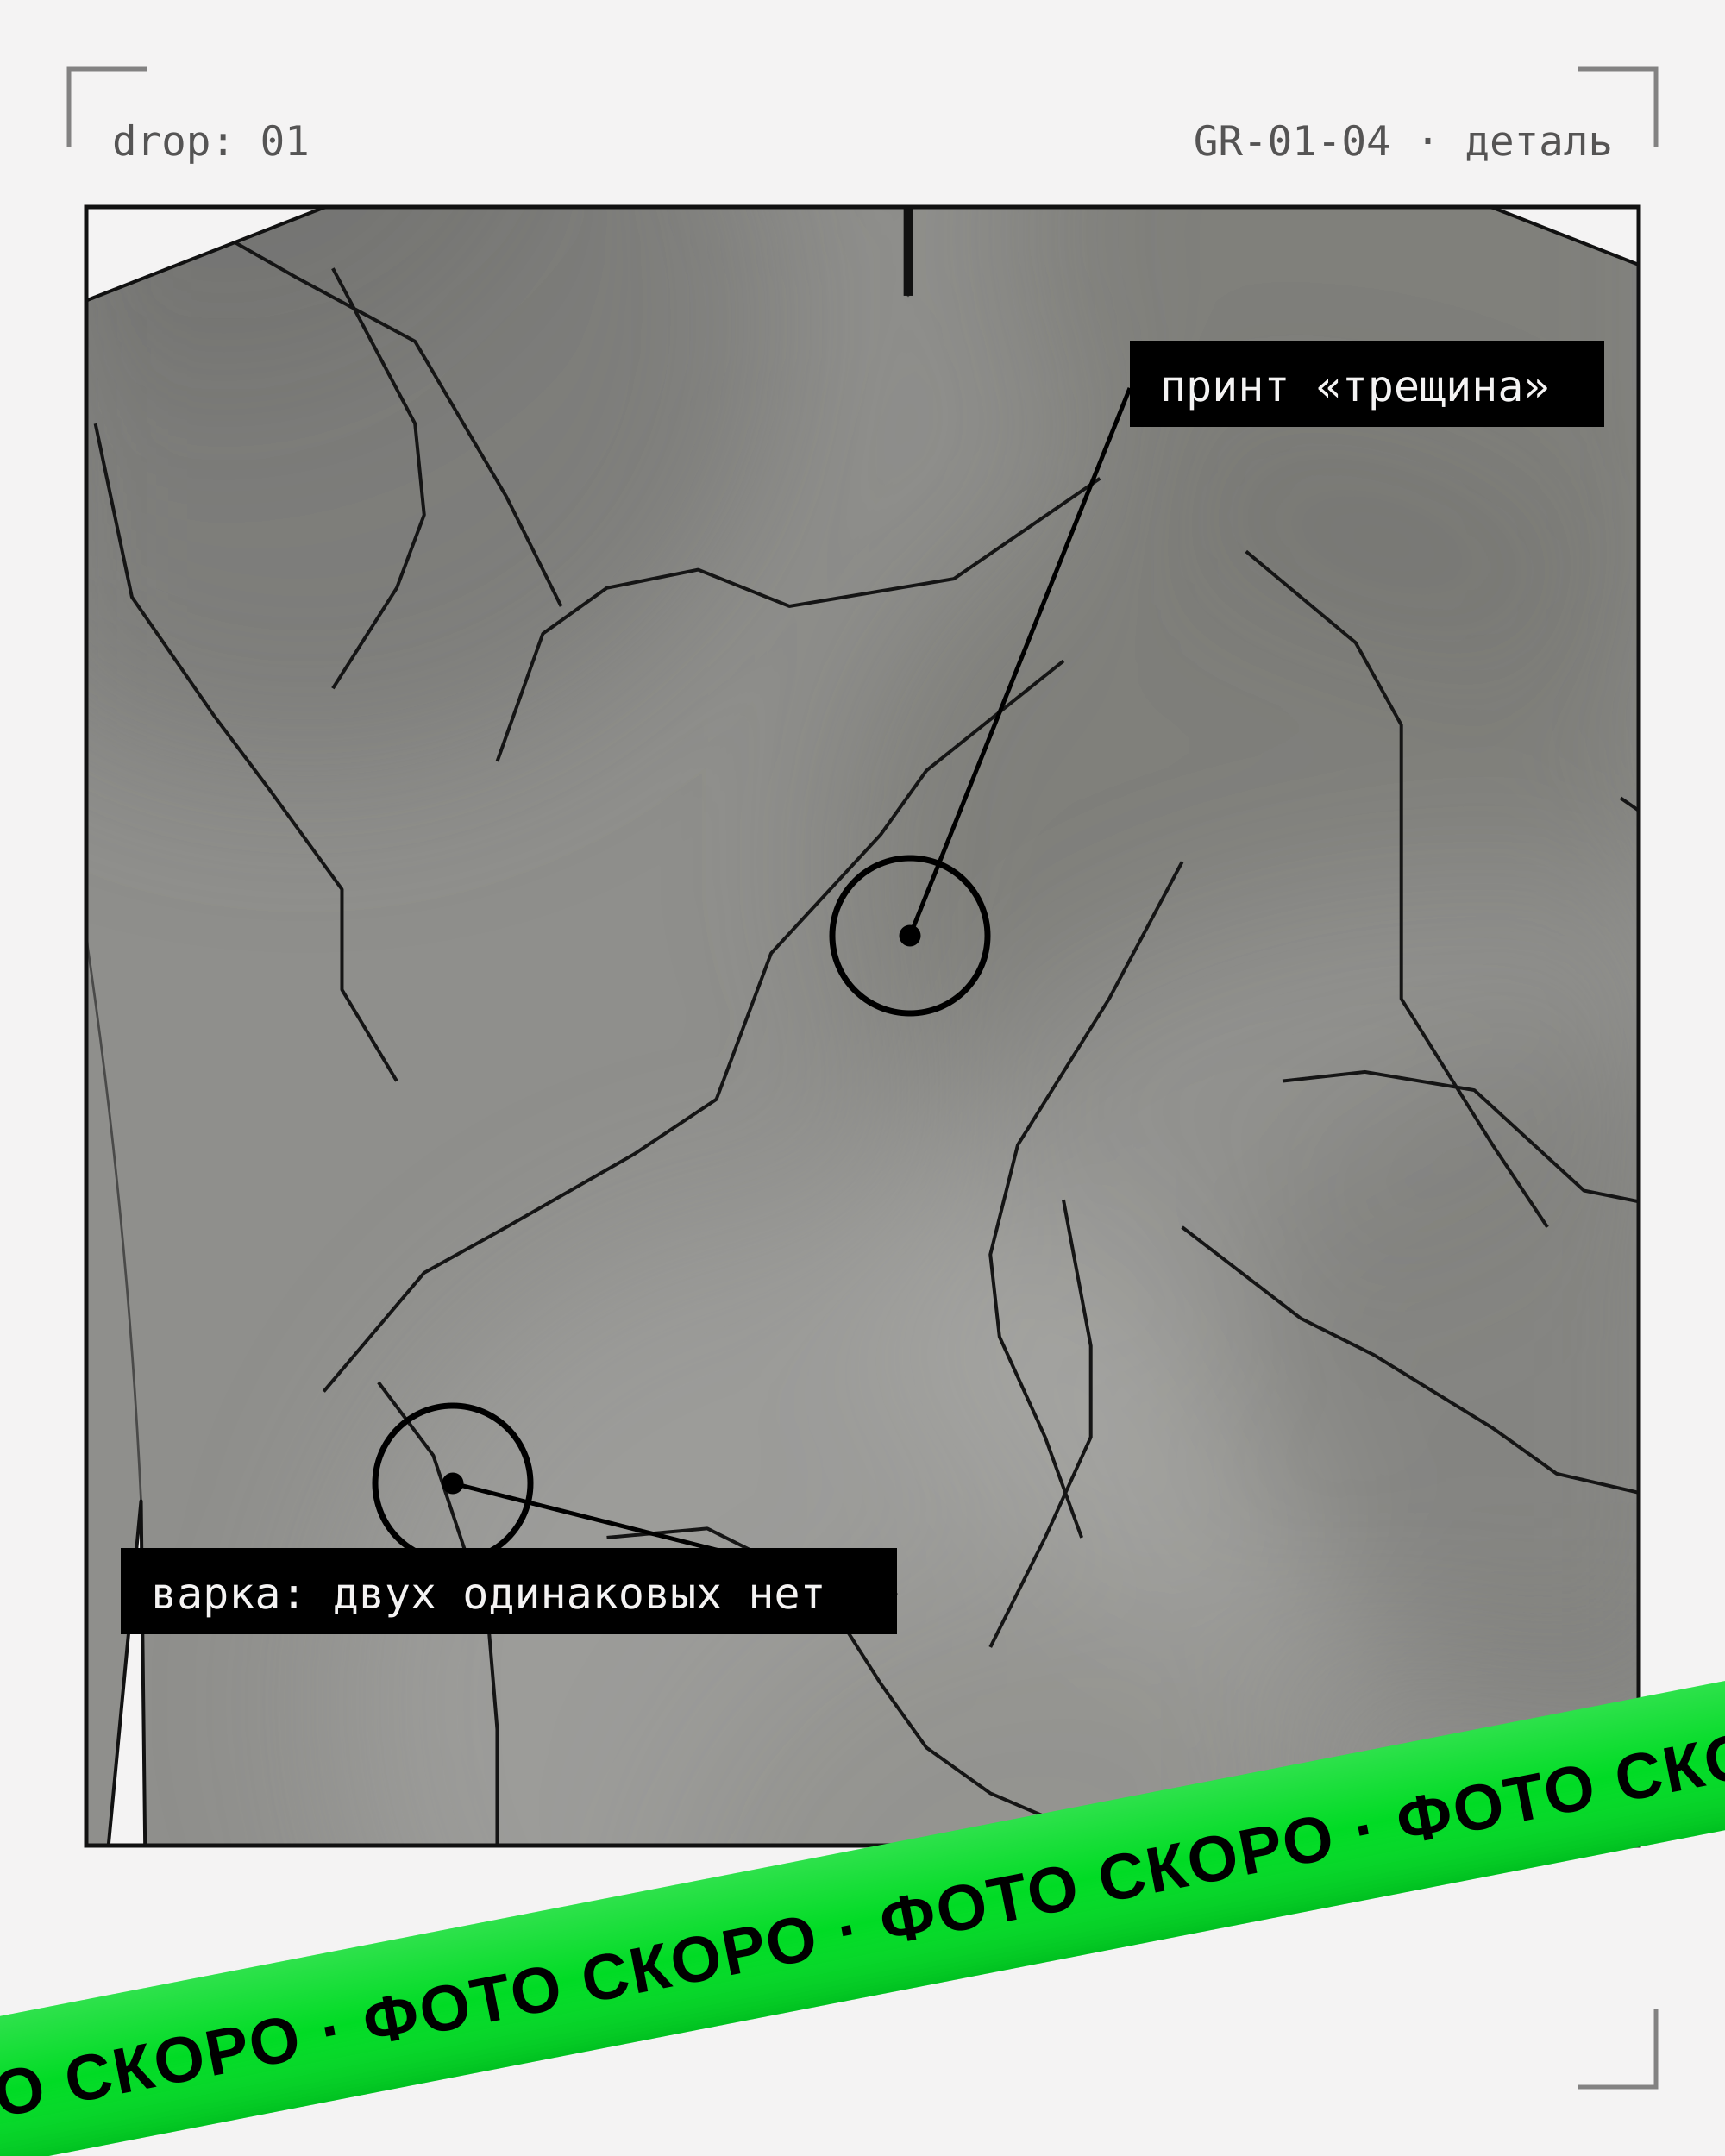
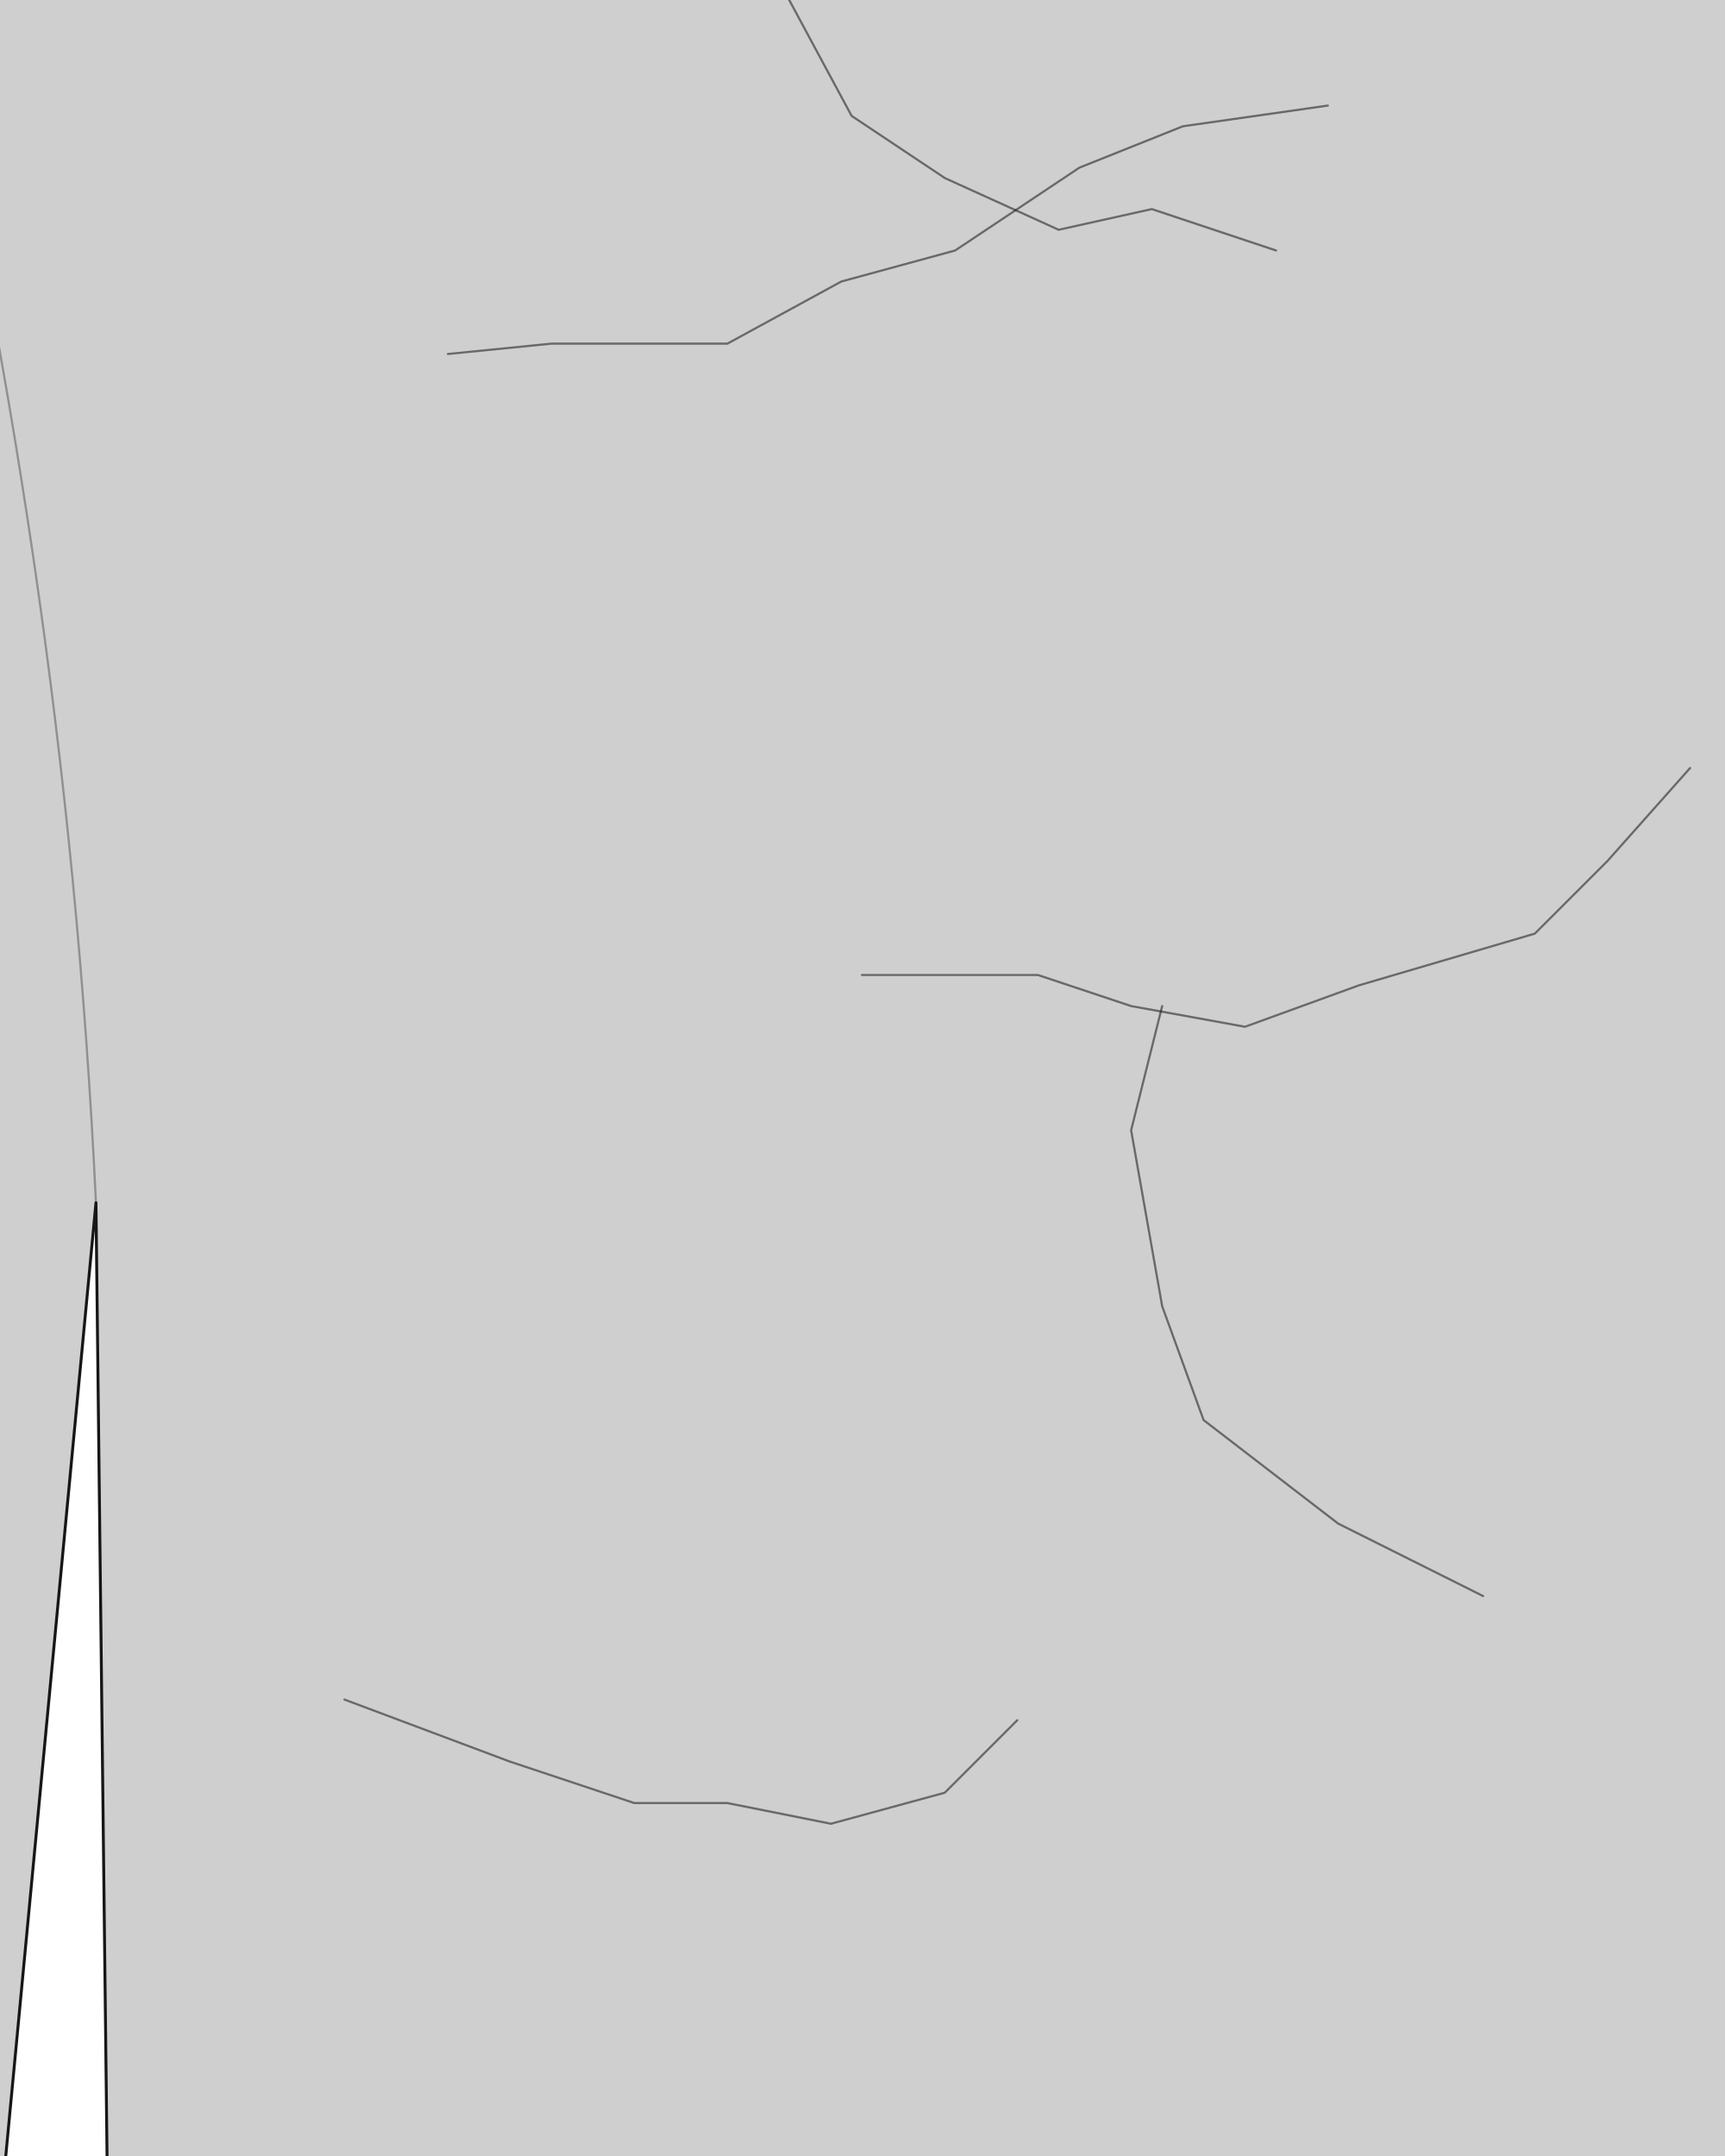
- <svg xmlns="http://www.w3.org/2000/svg" viewBox="0 0 400 500" width="800" height="1000">
-   <defs>
-     <filter id="soft" x="-20%" y="-20%" width="140%" height="140%">
-       <feGaussianBlur stdDeviation="9" />
-     </filter>
-     <linearGradient id="tapeShade" x1="0" y1="0" x2="0" y2="1">
-       <stop offset="0" stop-color="#fff" stop-opacity=".18" />
-       <stop offset=".5" stop-color="#fff" stop-opacity="0" />
-       <stop offset="1" stop-color="#000" stop-opacity=".12" />
-     </linearGradient>
-   </defs>
-   <rect width="400" height="500" fill="#F4F3F3" />
-   <path d="M16 34 L16 16 L34 16 M366 16 L384 16 L384 34 M16 466 L16 484 L34 484 M366 484 L384 484 L384 466" fill="none" stroke="#111" stroke-width="1" opacity=".5" />
-   <text x="26" y="36" font-family="Menlo,'SF Mono',ui-monospace,monospace" font-size="9.5" fill="#111" opacity=".7">drop: 01</text>
-   <text x="374" y="36" text-anchor="end" font-family="Menlo,'SF Mono',ui-monospace,monospace" font-size="9.5" fill="#111" opacity=".7">GR-01-04 · деталь</text>
-   <svg x="20" y="48" width="360" height="380" viewBox="110 110 170 180" preserveAspectRatio="xMidYMid slice">
-     <path d="M142 122 C128 70 160 38 200 38 C240 38 272 70 258 122 Z" fill="#8F8F8C" stroke="#111111" stroke-width="1.6" vector-effect="non-scaling-stroke" />
-     <clipPath id="cl">
-       <path d="M142 108 L96 126 C80 200 72 300 66 394 L102 400 L116 252 L118 424 L282 424 L284 252 L298 400 L334 394 C328 300 320 200 304 126 L258 108 Z" />
-     </clipPath>
-     <path d="M142 108 L96 126 C80 200 72 300 66 394 L102 400 L116 252 L118 424 L282 424 L284 252 L298 400 L334 394 C328 300 320 200 304 126 L258 108 Z" fill="#8F8F8C" />
-     <g clip-path="url(#cl)" filter="url(#soft)">
-       <ellipse cx="326" cy="318" rx="47" ry="52" fill="#B0B0AD" opacity="0.36" />
-       <ellipse cx="240" cy="182" rx="47" ry="45" fill="#6A6A67" opacity="0.45" />
-       <ellipse cx="164" cy="413" rx="64" ry="22" fill="#5d5d5a" opacity="0.52" />
-       <ellipse cx="274" cy="113" rx="63" ry="45" fill="#6A6A67" opacity="0.45" />
-       <ellipse cx="125" cy="87" rx="39" ry="44" fill="#5d5d5a" opacity="0.29" />
-       <ellipse cx="131" cy="355" rx="41" ry="26" fill="#B0B0AD" opacity="0.49" />
-       <ellipse cx="114" cy="399" rx="53" ry="51" fill="#5d5d5a" opacity="0.52" />
-       <ellipse cx="213" cy="302" rx="39" ry="40" fill="#6A6A67" opacity="0.41" />
-       <ellipse cx="263" cy="227" rx="65" ry="42" fill="#B0B0AD" opacity="0.38" />
-       <ellipse cx="285" cy="240" rx="51" ry="39" fill="#6A6A67" opacity="0.46" />
-       <ellipse cx="134" cy="123" rx="52" ry="49" fill="#6A6A67" opacity="0.50" />
-       <ellipse cx="192" cy="274" rx="55" ry="54" fill="#B0B0AD" opacity="0.38" />
-     </g>
-     <g clip-path="url(#cl)">
-       <path d="M320 293 L318 285 L316 269 L322 258 L335 253 L353 246 L361 231 M230 182 L222 197 L212 213 L209 225 L210 234 L215 245 L219 256 M316 358 L329 346 L335 336 L340 322 L348 306 L345 290 M293 250 L284 252 L271 249 L264 244 L251 236 L243 232 L230 222 M290 97 L281 93 L266 82 L259 77 L255 70 L256 60 L253 44 L257 34 M88 77 L93 84 L96 92 L111 102 L126 114 L133 118 L146 125 L156 142 L162 154 M104 283 L104 270 L93 258 L92 240 L87 231 L82 221 M217 219 L220 235 L220 245 L215 256 L209 268 M241 364 L233 366 L223 378 L215 382 L203 394 M120 354 L138 348 L152 347 L169 338 L179 321 M119 335 L135 343 L145 349 L164 348 L182 352 L197 352 L211 364 L219 372 M183 363 L198 352 L209 350 L216 341 L224 328 L240 318 L246 301 L259 289 M217 160 L202 172 L197 179 L185 192 L179 208 L170 214 L156 222 L147 227 L136 240 M270 222 L264 213 L254 197 L254 183 L254 167 L249 158 L237 148 M167 256 L178 255 L190 261 L197 272 L202 279 L209 284 L223 290 L233 288 L247 293 M221 140 L205 151 L187 154 L177 150 L167 152 L160 157 L155 171 M289 221 L274 218 L262 207 L250 205 L241 206 M301 237 L295 228 L292 219 L298 200 L294 186 L278 175 M142 239 L148 247 L154 265 L155 277 L155 294 L160 304 L167 310 L175 317 M137 117 L146 134 L147 144 L144 152 L137 163 M260 327 L245 324 L233 322 L221 314 L214 307 L206 304 L195 295 L177 291 M144 206 L138 196 L138 185 L130 174 L124 166 L115 153 L111 134" fill="none" stroke="#151515" stroke-width="1.6" stroke-linejoin="bevel" vector-effect="non-scaling-stroke" />
-     </g>
-     <path d="M200 40 L200 120 M118 404 L282 404 M66 378 L102 384 M298 384 L334 378 M116 252 C114 210 108 170 98 130 M284 252 C286 210 292 170 302 130" fill="none" stroke="#333" stroke-width="1.1" stroke-linecap="round" vector-effect="non-scaling-stroke" opacity=".75" />
-     <path d="M142 108 L96 126 C80 200 72 300 66 394 L102 400 L116 252 L118 424 L282 424 L284 252 L298 400 L334 394 C328 300 320 200 304 126 L258 108 Z" fill="none" stroke="#111111" stroke-width="1.6" stroke-linejoin="round" vector-effect="non-scaling-stroke" />
-     <path d="M200 40 L200 120" stroke="#111111" stroke-width="1" />
-   </svg>
-   <rect x="20" y="48" width="360" height="380" fill="none" stroke="#111" stroke-width="1" />
-   <circle cx="211" cy="217" r="18" fill="none" stroke="#000" stroke-width="1.4" />
-   <circle cx="211" cy="217" r="2.5" fill="#000" />
-   <path d="M211 217 L262 90" stroke="#000" stroke-width="1" />
-   <rect x="262" y="79" width="110" height="20" fill="#000" />
-   <text x="269" y="93" font-family="Menlo,'SF Mono',ui-monospace,monospace" font-size="10" fill="#F4F3F3">принт «трещина»</text>
-   <circle cx="105" cy="344" r="18" fill="none" stroke="#000" stroke-width="1.4" />
-   <circle cx="105" cy="344" r="2.5" fill="#000" />
-   <path d="M105 344 L208 370" stroke="#000" stroke-width="1" />
-   <rect x="28" y="359" width="180" height="20" fill="#000" />
-   <text x="35" y="373" font-family="Menlo,'SF Mono',ui-monospace,monospace" font-size="10" fill="#F4F3F3">варка: двух одинаковых нет</text>
-   <g transform="rotate(-11 200 446)">
-     <rect x="-80" y="429" width="560" height="34" fill="#00DB24" />
-     <rect x="-80" y="429" width="560" height="34" fill="url(#tapeShade)" />
-     <text x="-40" y="452" font-family="'Arial Black','Helvetica Neue',Arial,sans-serif" font-weight="900" font-size="15" letter-spacing=".5" fill="#000">  ФОТО СКОРО  ·  ФОТО СКОРО  ·  ФОТО СКОРО  ·  ФОТО СКОРО  ·  ФОТО СКОРО  ·  ФОТО СКОРО  ·</text>
+ <svg xmlns="http://www.w3.org/2000/svg" viewBox="106.7 135.8 166.7 208.3" width="800" height="1000" preserveAspectRatio="xMidYMid slice">
+   <clipPath id="c4">
+     <path d="M142 106 L96 124 C80 200 72 300 66 394 L102 400 L116 252 L118 424 L282 424 L284 252 L298 400 L334 394 C328 300 320 200 304 124 L258 106 C246 118 224 124 200 124 C176 124 154 118 142 106 Z" />
+   </clipPath>
+   <path d="M142 106 L96 124 C80 200 72 300 66 394 L102 400 L116 252 L118 424 L282 424 L284 252 L298 400 L334 394 C328 300 320 200 304 124 L258 106 C246 118 224 124 200 124 C176 124 154 118 142 106 Z" fill="#3A3A3A" fill-opacity="0.24" />
+   <path d="M142 118 C128 66 160 34 200 34 C240 34 272 66 258 118 Z" fill="#3A3A3A" fill-opacity=".24" />
+   <g clip-path="url(#c4)">
+     <path d="M150 170 L160 169 L177 169 L188 163 L199 160 L211 152 L221 148 L235 146" fill="none" stroke="#161616" stroke-width="1" stroke-linecap="round" stroke-linejoin="round" vector-effect="non-scaling-stroke" opacity="0.55" />
+     <path d="M230 160 L218 156 L209 158 L198 153 L189 147 L182 134 L174 127 L169 119 L159 109" fill="none" stroke="#161616" stroke-width="1" stroke-linecap="round" stroke-linejoin="round" vector-effect="non-scaling-stroke" opacity="0.55" />
+     <path d="M190 230 L207 230 L216 233 L227 235 L238 231 L255 226 L262 219 L270 210" fill="none" stroke="#161616" stroke-width="1" stroke-linecap="round" stroke-linejoin="round" vector-effect="non-scaling-stroke" opacity="0.55" />
+     <path d="M140 300 L156 306 L168 310 L177 310 L187 312 L198 309 L205 302" fill="none" stroke="#161616" stroke-width="1" stroke-linecap="round" stroke-linejoin="round" vector-effect="non-scaling-stroke" opacity="0.55" />
+     <path d="M250 290 L236 283 L223 273 L219 262 L216 245 L219 233" fill="none" stroke="#161616" stroke-width="1" stroke-linecap="round" stroke-linejoin="round" vector-effect="non-scaling-stroke" opacity="0.55" />
+     <path d="M200 350 L211 355 L224 363 L238 363 L252 373 L260 383" fill="none" stroke="#161616" stroke-width="1" stroke-linecap="round" stroke-linejoin="round" vector-effect="non-scaling-stroke" opacity="0.55" />
+     <path d="M160 390 L174 393 L187 395 L197 395 L211 386 L219 372 L228 362 L239 357 L249 346" fill="none" stroke="#161616" stroke-width="1" stroke-linecap="round" stroke-linejoin="round" vector-effect="non-scaling-stroke" opacity="0.55" />
  </g>
+   <path d="M142 118 C128 66 160 34 200 34 C240 34 272 66 258 118" fill="none" stroke="#161616" stroke-width="1.35" stroke-linecap="round" stroke-linejoin="round" vector-effect="non-scaling-stroke" />
+   <path d="M200 36 L200 122" fill="none" stroke="#161616" stroke-width="1" stroke-linecap="round" stroke-linejoin="round" vector-effect="non-scaling-stroke" opacity="0.4" />
+   <path d="M118 404 L282 404 M66 376 L102 382 M298 382 L334 376 M116 252 C114 210 108 170 98 128 M284 252 C286 210 292 170 302 128" fill="none" stroke="#161616" stroke-width="1" stroke-linecap="round" stroke-linejoin="round" vector-effect="non-scaling-stroke" opacity="0.34" />
+   <path d="M120 412 L280 412" fill="none" stroke="#161616" stroke-width="1" stroke-linecap="butt" stroke-linejoin="round" vector-effect="non-scaling-stroke" stroke-dasharray="3 3" opacity="0.42" />
+   <path d="M142 106 L96 124 C80 200 72 300 66 394 L102 400 L116 252 L118 424 L282 424 L284 252 L298 400 L334 394 C328 300 320 200 304 124 L258 106 C246 118 224 124 200 124 C176 124 154 118 142 106 Z" fill="none" stroke="#161616" stroke-width="1.35" stroke-linecap="round" stroke-linejoin="round" vector-effect="non-scaling-stroke" />
</svg>
